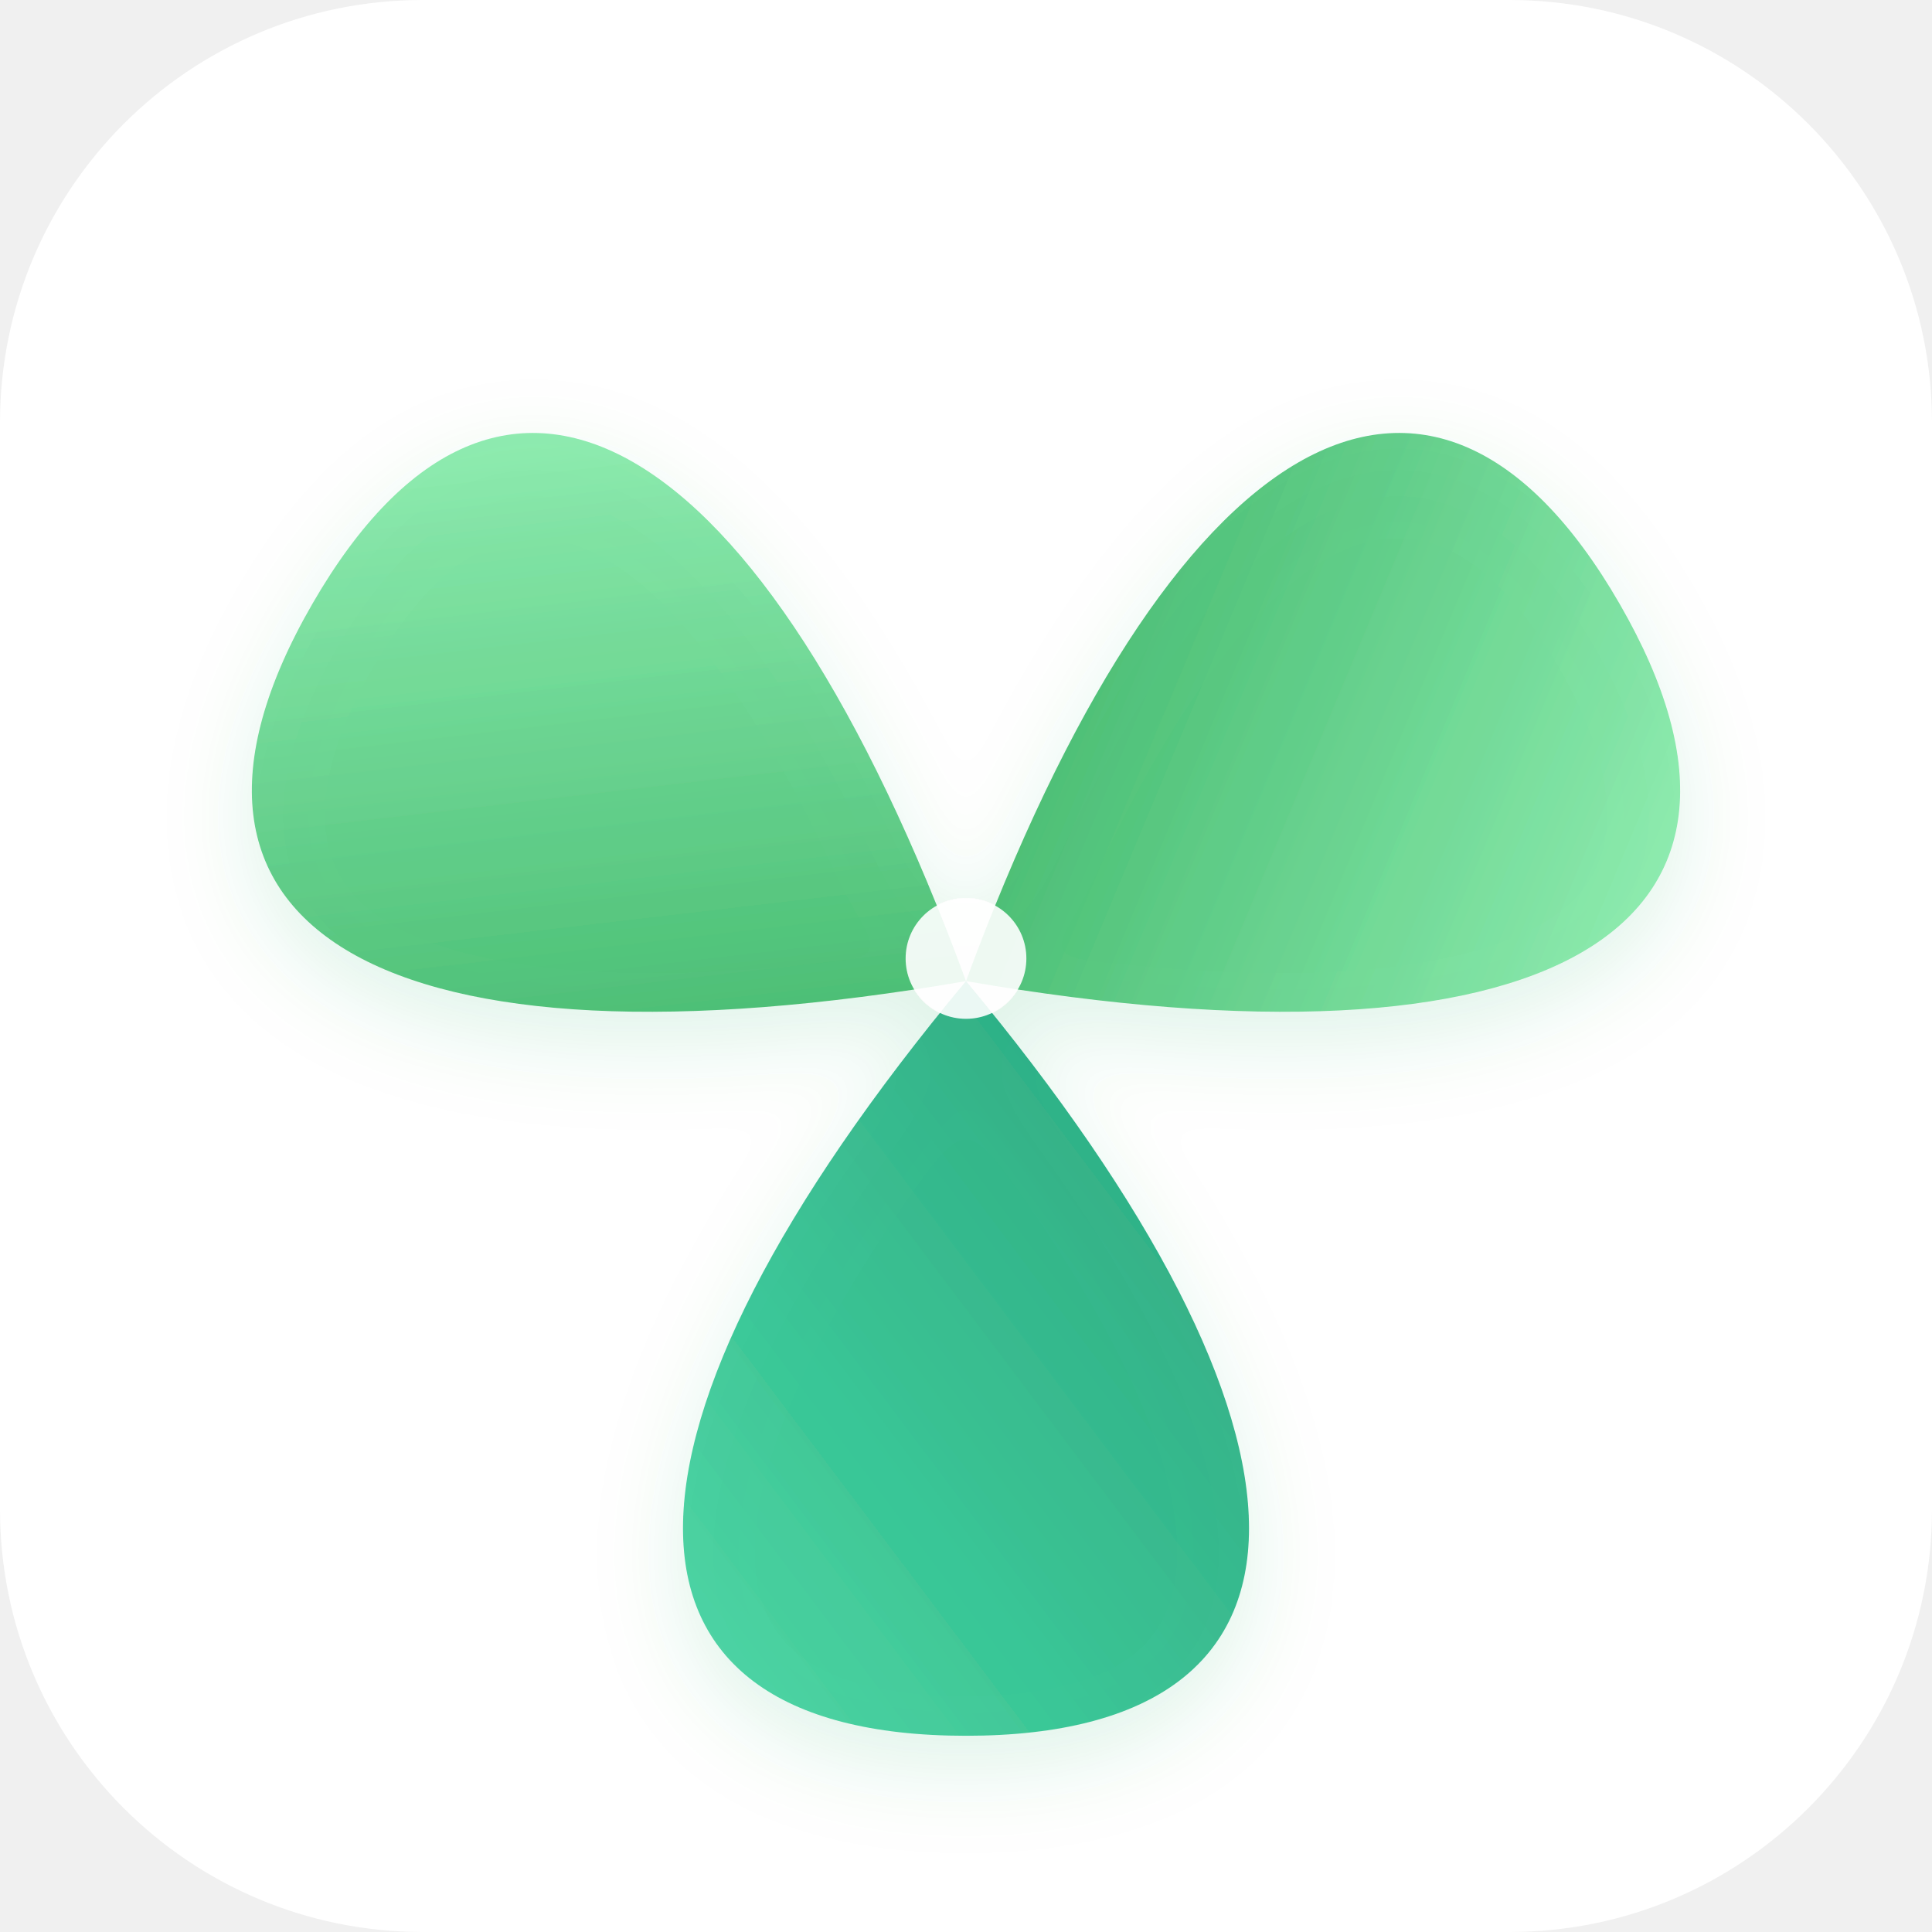
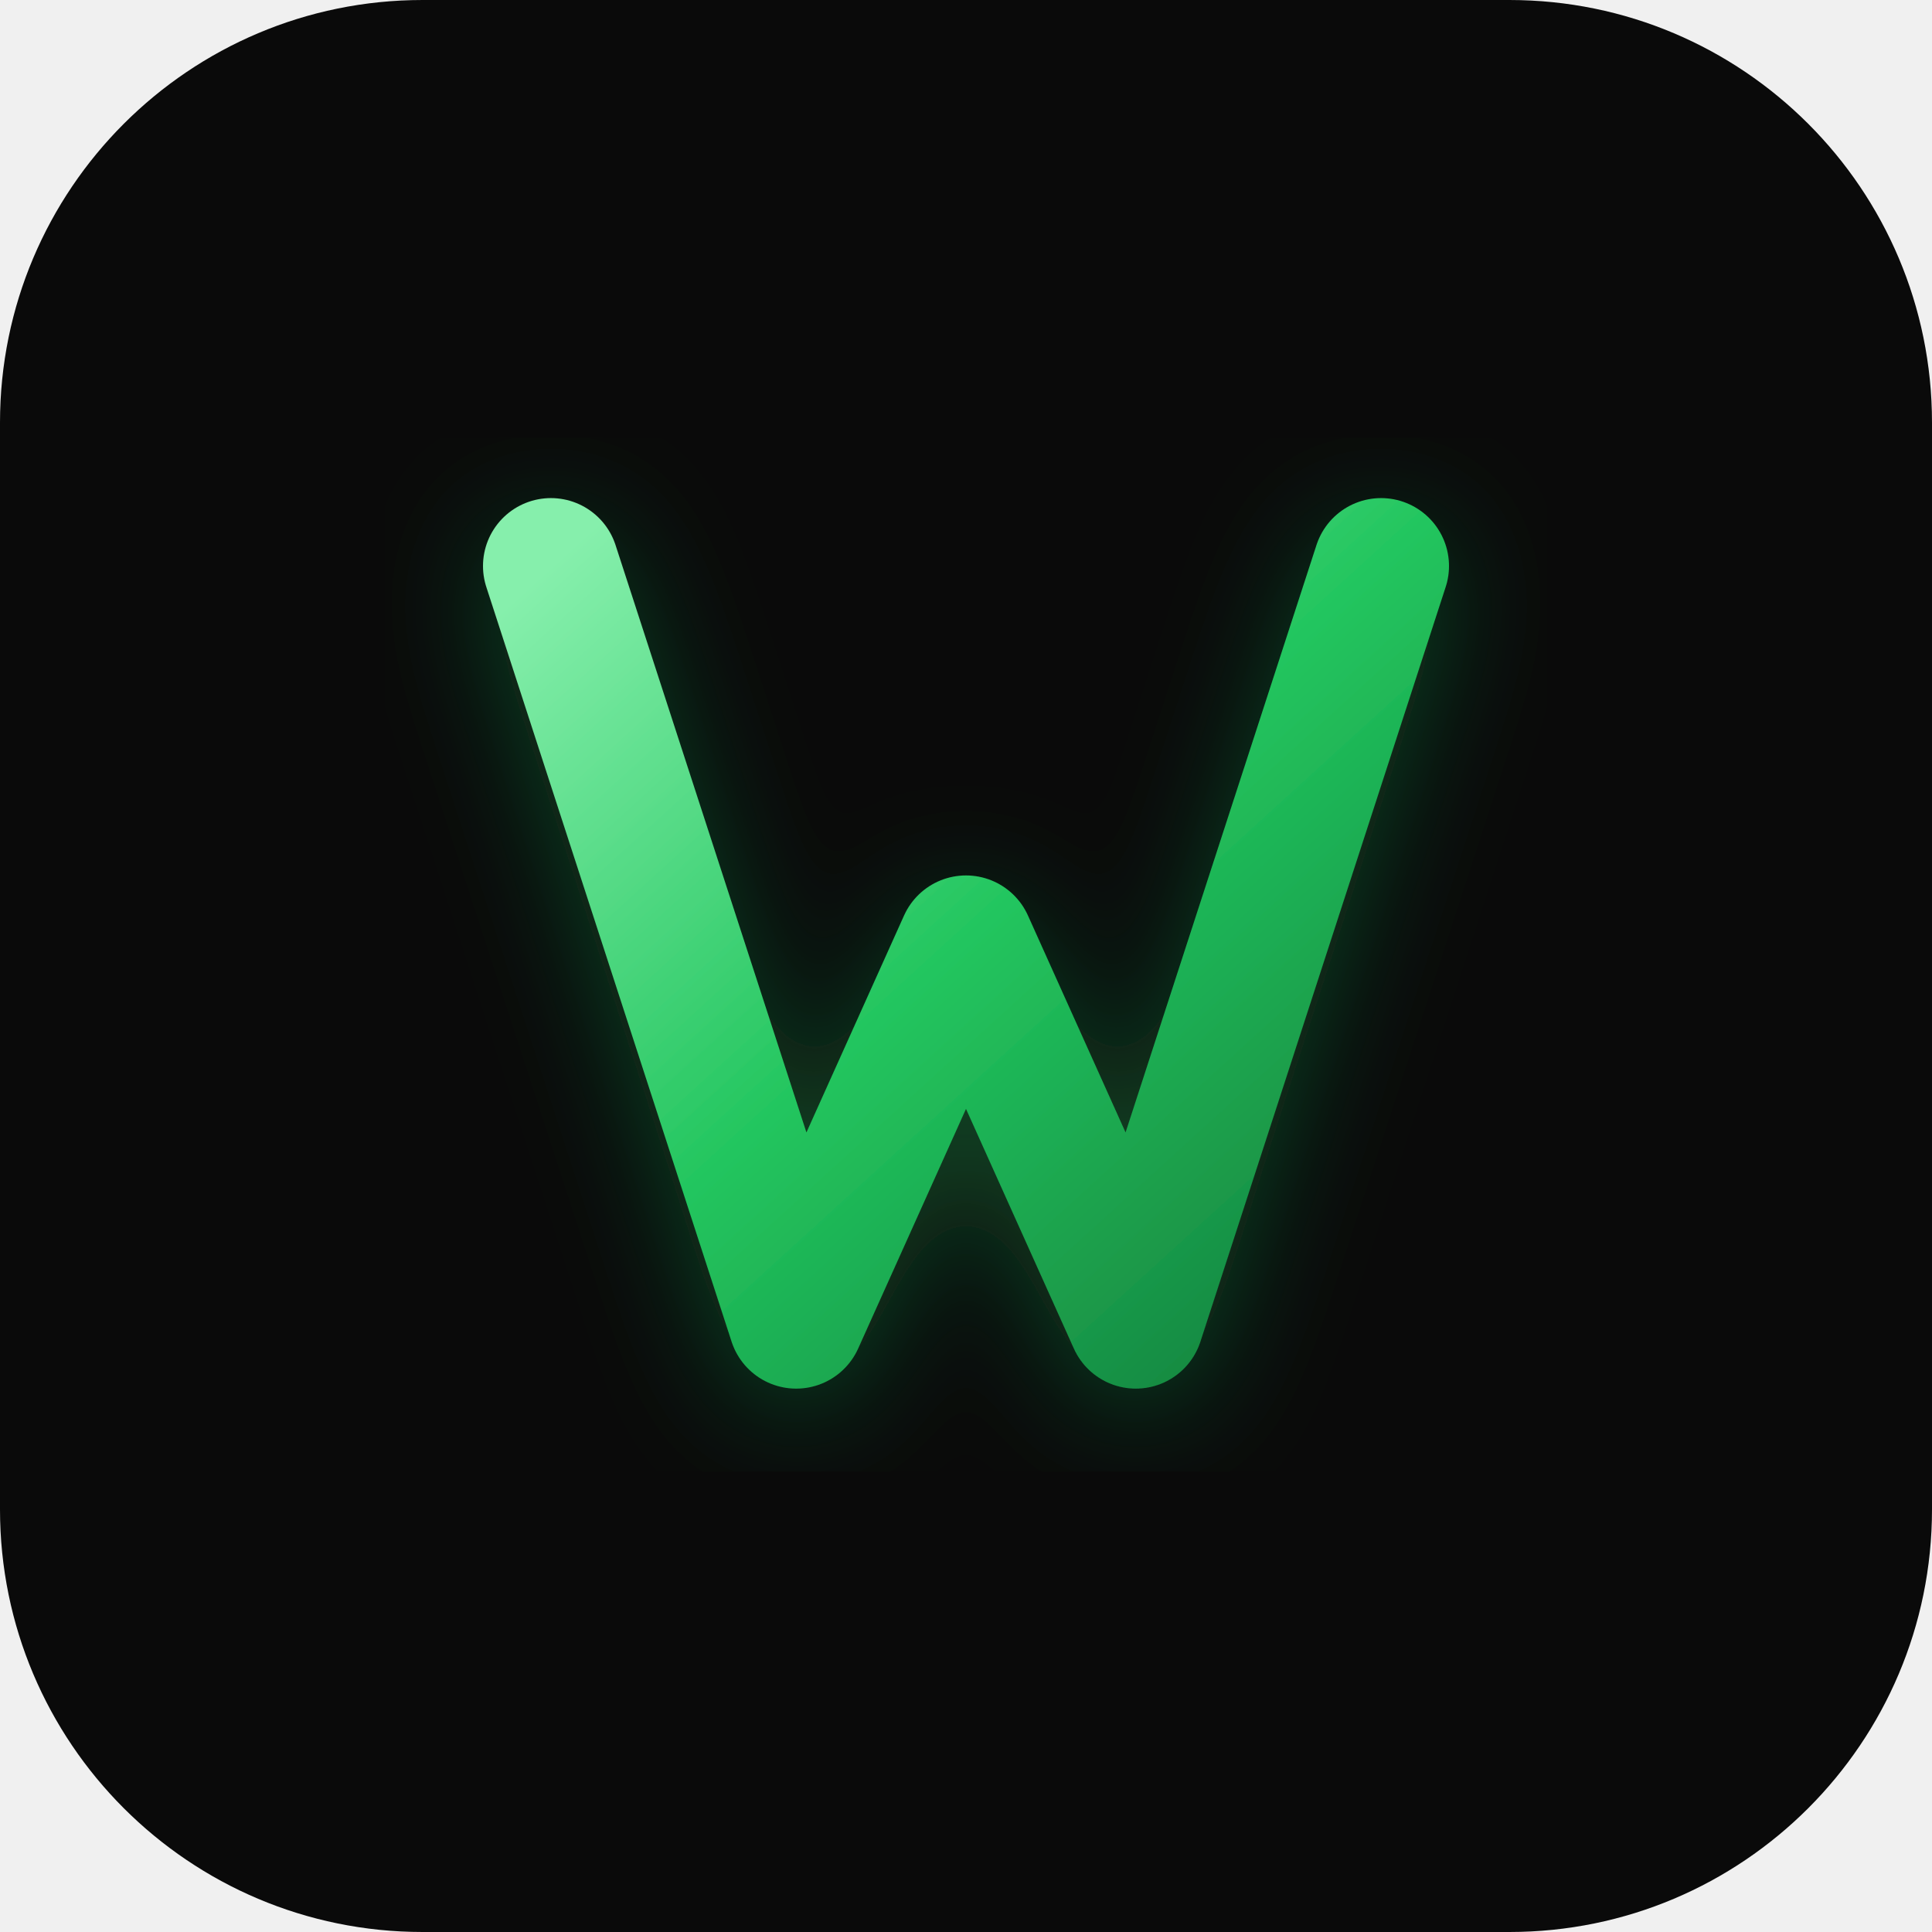
<svg xmlns="http://www.w3.org/2000/svg" viewBox="0 0 512 512">
  <defs>
-     <linearGradient id="grad1" x1="0%" y1="100%" x2="100%" y2="0%">
-       <stop offset="0%" stop-color="#16a34a" />
-       <stop offset="100%" stop-color="#86efac" />
+     <linearGradient id="gradW" x1="0%" y1="0%" x2="100%" y2="100%">
+       <stop offset="0%" stop-color="#86efac" />
+       <stop offset="50%" stop-color="#22c55e" />
+       <stop offset="100%" stop-color="#15803d" />
    </linearGradient>
-     <linearGradient id="grad2" x1="0%" y1="100%" x2="100%" y2="0%">
-       <stop offset="0%" stop-color="#059669" />
-       <stop offset="100%" stop-color="#34d399" />
-     </linearGradient>
-     <filter id="shadow" x="-20%" y="-20%" width="140%" height="140%">
-       <feDropShadow dx="0" dy="8" stdDeviation="12" flood-color="#16a34a" flood-opacity="0.15" />
+     <filter id="glow" x="-20%" y="-20%" width="140%" height="140%">
+       <feDropShadow dx="0" dy="6" stdDeviation="16" flood-color="#22c55e" flood-opacity="0.3" />
    </filter>
  </defs>
-   <rect width="512" height="512" rx="112" fill="#ffffff" />
-   <g transform="translate(256, 260)" filter="url(#shadow)">
-     <path d="M 0 0 C 100 -120, 100 -200, 0 -200 C -100 -200, -100 -120, 0 0 Z" fill="url(#grad1)" opacity="0.85" transform="rotate(60)" />
-     <path d="M 0 0 C 100 -120, 100 -200, 0 -200 C -100 -200, -100 -120, 0 0 Z" fill="url(#grad2)" opacity="0.85" transform="rotate(180)" />
-     <path d="M 0 0 C 100 -120, 100 -200, 0 -200 C -100 -200, -100 -120, 0 0 Z" fill="url(#grad1)" opacity="0.85" transform="rotate(300)" />
-     <circle cx="0" cy="-6" r="16" fill="#ffffff" opacity="0.9" />
+   <rect width="512" height="512" rx="112" fill="#0a0a0a" />
+   <g transform="translate(256, 260)" filter="url(#glow)">
+     <path d="M -110 -110 L -45 90 L 0 -10 L 45 90 L 110 -110" fill="none" stroke="url(#gradW)" stroke-width="36" stroke-linecap="round" stroke-linejoin="round" />
  </g>
</svg>
